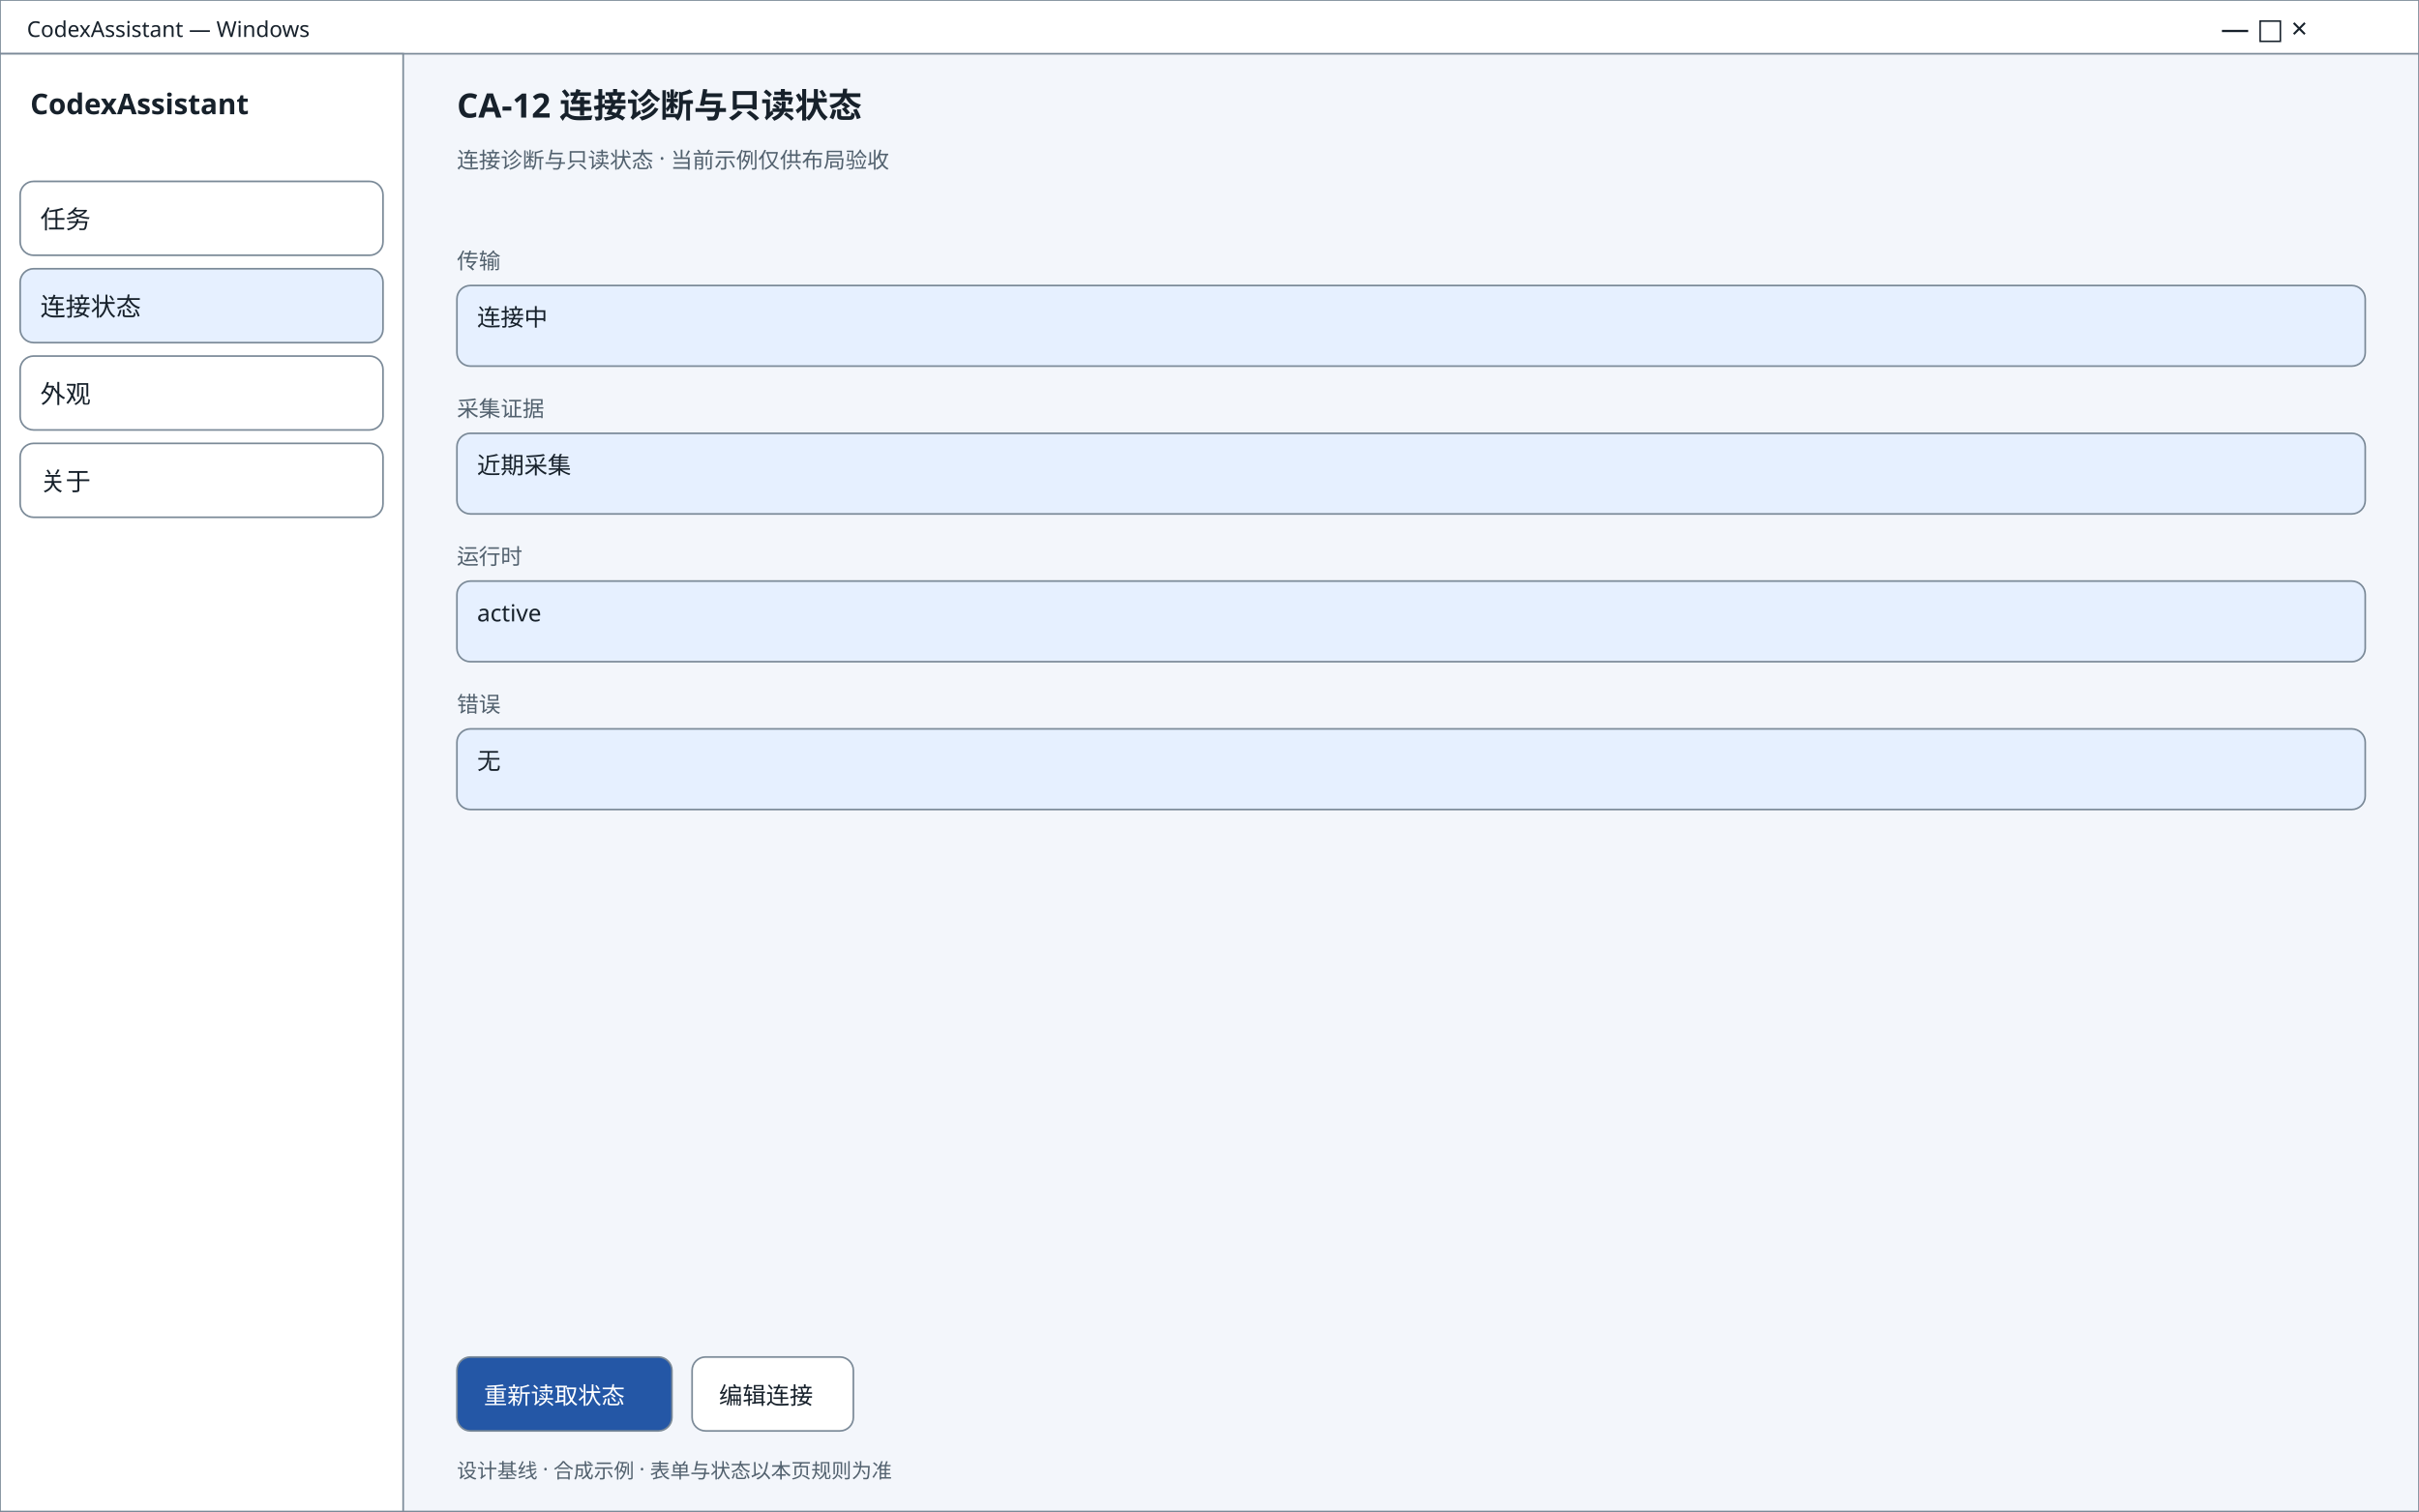
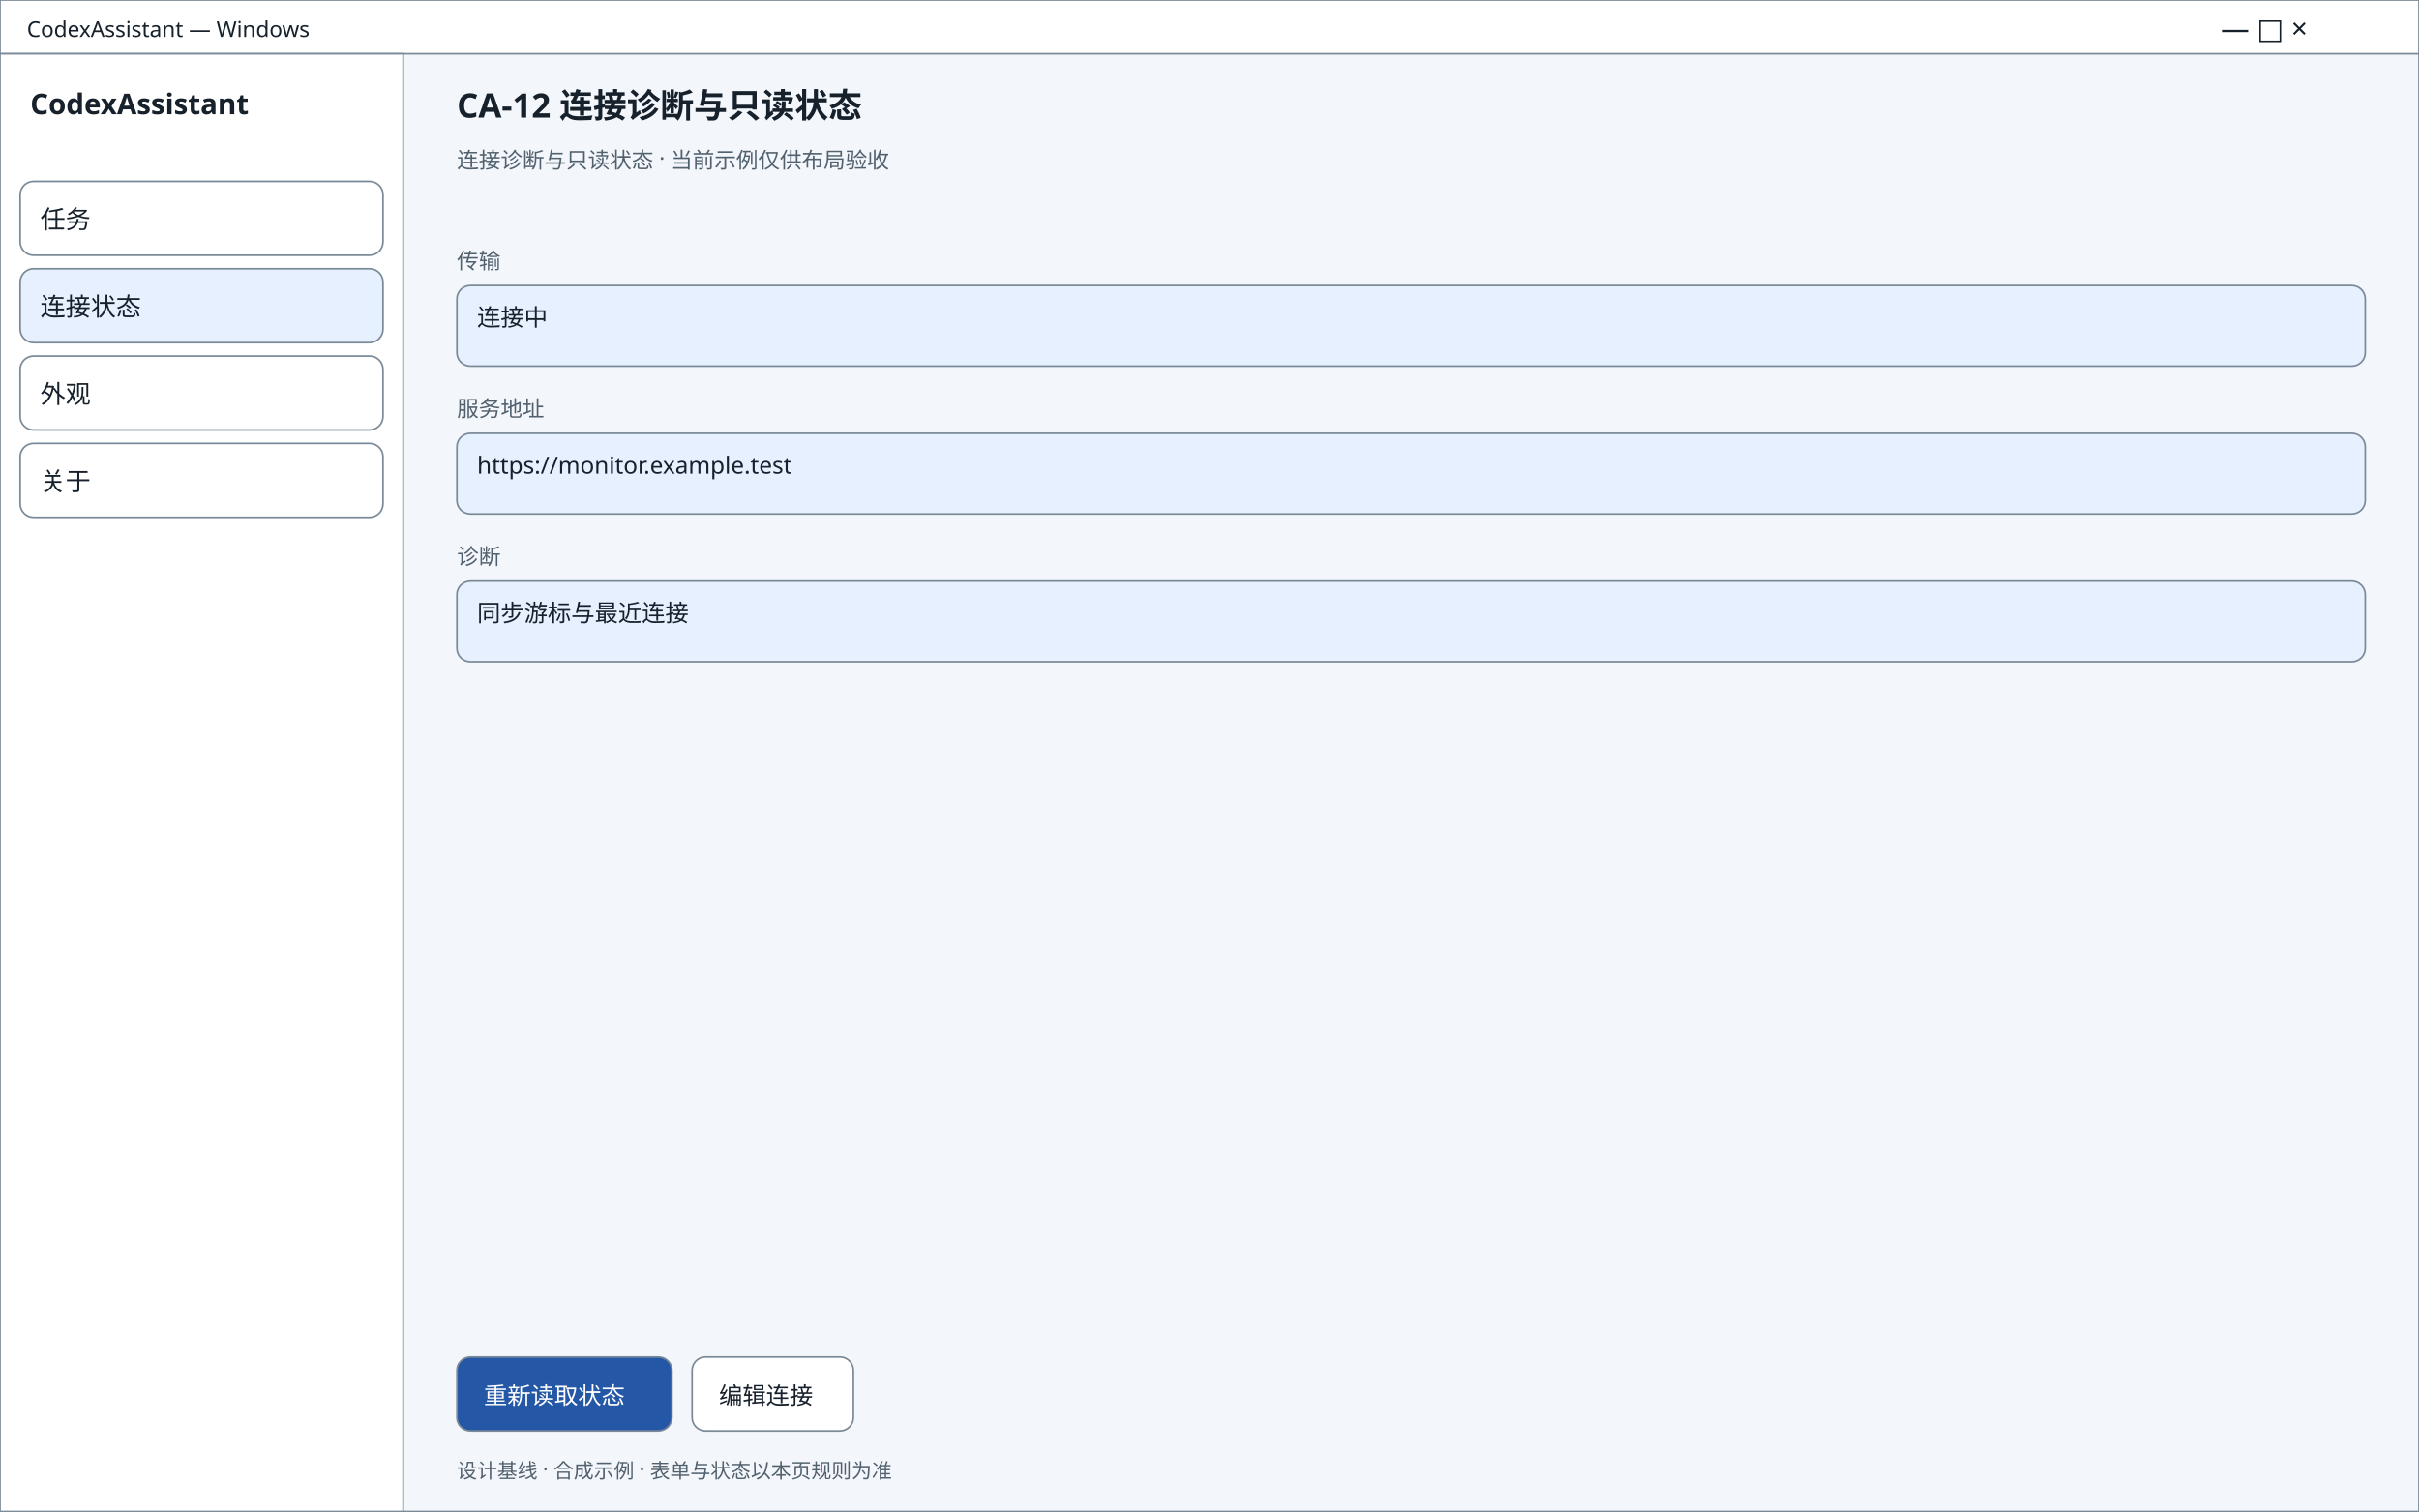
<svg xmlns="http://www.w3.org/2000/svg" width="1440" height="900" viewBox="0 0 1440 900" role="img">
  <style>text{font-family:"Microsoft YaHei","Segoe UI",sans-serif}</style>
  <rect x="0" y="0" width="1440" height="900" rx="0" fill="#F3F6FB" stroke="#7B8A98" />
  <rect x="0" y="0" width="1440" height="32" rx="0" fill="#FFFFFF" stroke="#7B8A98" />
  <text x="16" y="22" font-size="13" fill="#17212B" font-weight="400">CodexAssistant  —  Windows</text>
  <text x="1322" y="23" font-size="17" fill="#17212B" font-weight="400">—    □    ×</text>
  <rect x="0" y="32" width="240" height="868" rx="0" fill="#FFFFFF" stroke="#7B8A98" />
  <text x="18" y="68" font-size="17" fill="#17212B" font-weight="600">CodexAssistant</text>
  <rect x="12" y="108" width="216" height="44" rx="8" fill="#FFFFFF" stroke="#7B8A98" />
  <text x="24" y="136" font-size="15" fill="#17212B" font-weight="400">任务</text>
  <rect x="12" y="160" width="216" height="44" rx="8" fill="#E6F0FF" stroke="#7B8A98" />
  <text x="24" y="188" font-size="15" fill="#17212B" font-weight="400">连接状态</text>
  <rect x="12" y="212" width="216" height="44" rx="8" fill="#FFFFFF" stroke="#7B8A98" />
  <text x="24" y="240" font-size="15" fill="#17212B" font-weight="400">外观</text>
  <rect x="12" y="264" width="216" height="44" rx="8" fill="#FFFFFF" stroke="#7B8A98" />
  <text x="24" y="292" font-size="15" fill="#17212B" font-weight="400">关于</text>
  <text x="272" y="70" font-size="20" fill="#17212B" font-weight="600">CA-12 连接诊断与只读状态</text>
  <text x="272" y="100" font-size="13" fill="#52616E" font-weight="400">连接诊断与只读状态 · 当前示例仅供布局验收</text>
  <text x="272" y="160" font-size="13" fill="#52616E" font-weight="400">传输</text>
  <rect x="272" y="170" width="1136" height="48" rx="8" fill="#E6F0FF" stroke="#7B8A98" />
  <text x="284" y="194" font-size="14" fill="#17212B" font-weight="400">连接中</text>
-   <text x="272" y="248" font-size="13" fill="#52616E" font-weight="400">采集证据</text>
+   <text x="272" y="248" font-size="13" fill="#52616E" font-weight="400">服务地址</text>
  <rect x="272" y="258" width="1136" height="48" rx="8" fill="#E6F0FF" stroke="#7B8A98" />
-   <text x="284" y="282" font-size="14" fill="#17212B" font-weight="400">近期采集</text>
-   <text x="272" y="336" font-size="13" fill="#52616E" font-weight="400">运行时</text>
+   <text x="284" y="282" font-size="14" fill="#17212B" font-weight="400">https://monitor.example.test</text>
+   <text x="272" y="336" font-size="13" fill="#52616E" font-weight="400">诊断</text>
  <rect x="272" y="346" width="1136" height="48" rx="8" fill="#E6F0FF" stroke="#7B8A98" />
-   <text x="284" y="370" font-size="14" fill="#17212B" font-weight="400">active</text>
-   <text x="272" y="424" font-size="13" fill="#52616E" font-weight="400">错误</text>
-   <rect x="272" y="434" width="1136" height="48" rx="8" fill="#E6F0FF" stroke="#7B8A98" />
-   <text x="284" y="458" font-size="14" fill="#17212B" font-weight="400">无</text>
+   <text x="284" y="370" font-size="14" fill="#17212B" font-weight="400">同步游标与最近连接</text>
  <rect x="270" y="798" width="1140" height="72" rx="0" fill="#F3F6FB" stroke="#F3F6FB" />
  <rect x="272" y="808" width="128" height="44" rx="8" fill="#2457A6" stroke="#7B8A98" />
  <text x="288" y="836" font-size="14" fill="#FFFFFF" font-weight="400">重新读取状态</text>
  <rect x="412" y="808" width="96" height="44" rx="8" fill="#FFFFFF" stroke="#7B8A98" />
  <text x="428" y="836" font-size="14" fill="#17212B" font-weight="400">编辑连接</text>
  <text x="272" y="880" font-size="12" fill="#52616E" font-weight="400">设计基线 · 合成示例 · 表单与状态以本页规则为准</text>
</svg>
